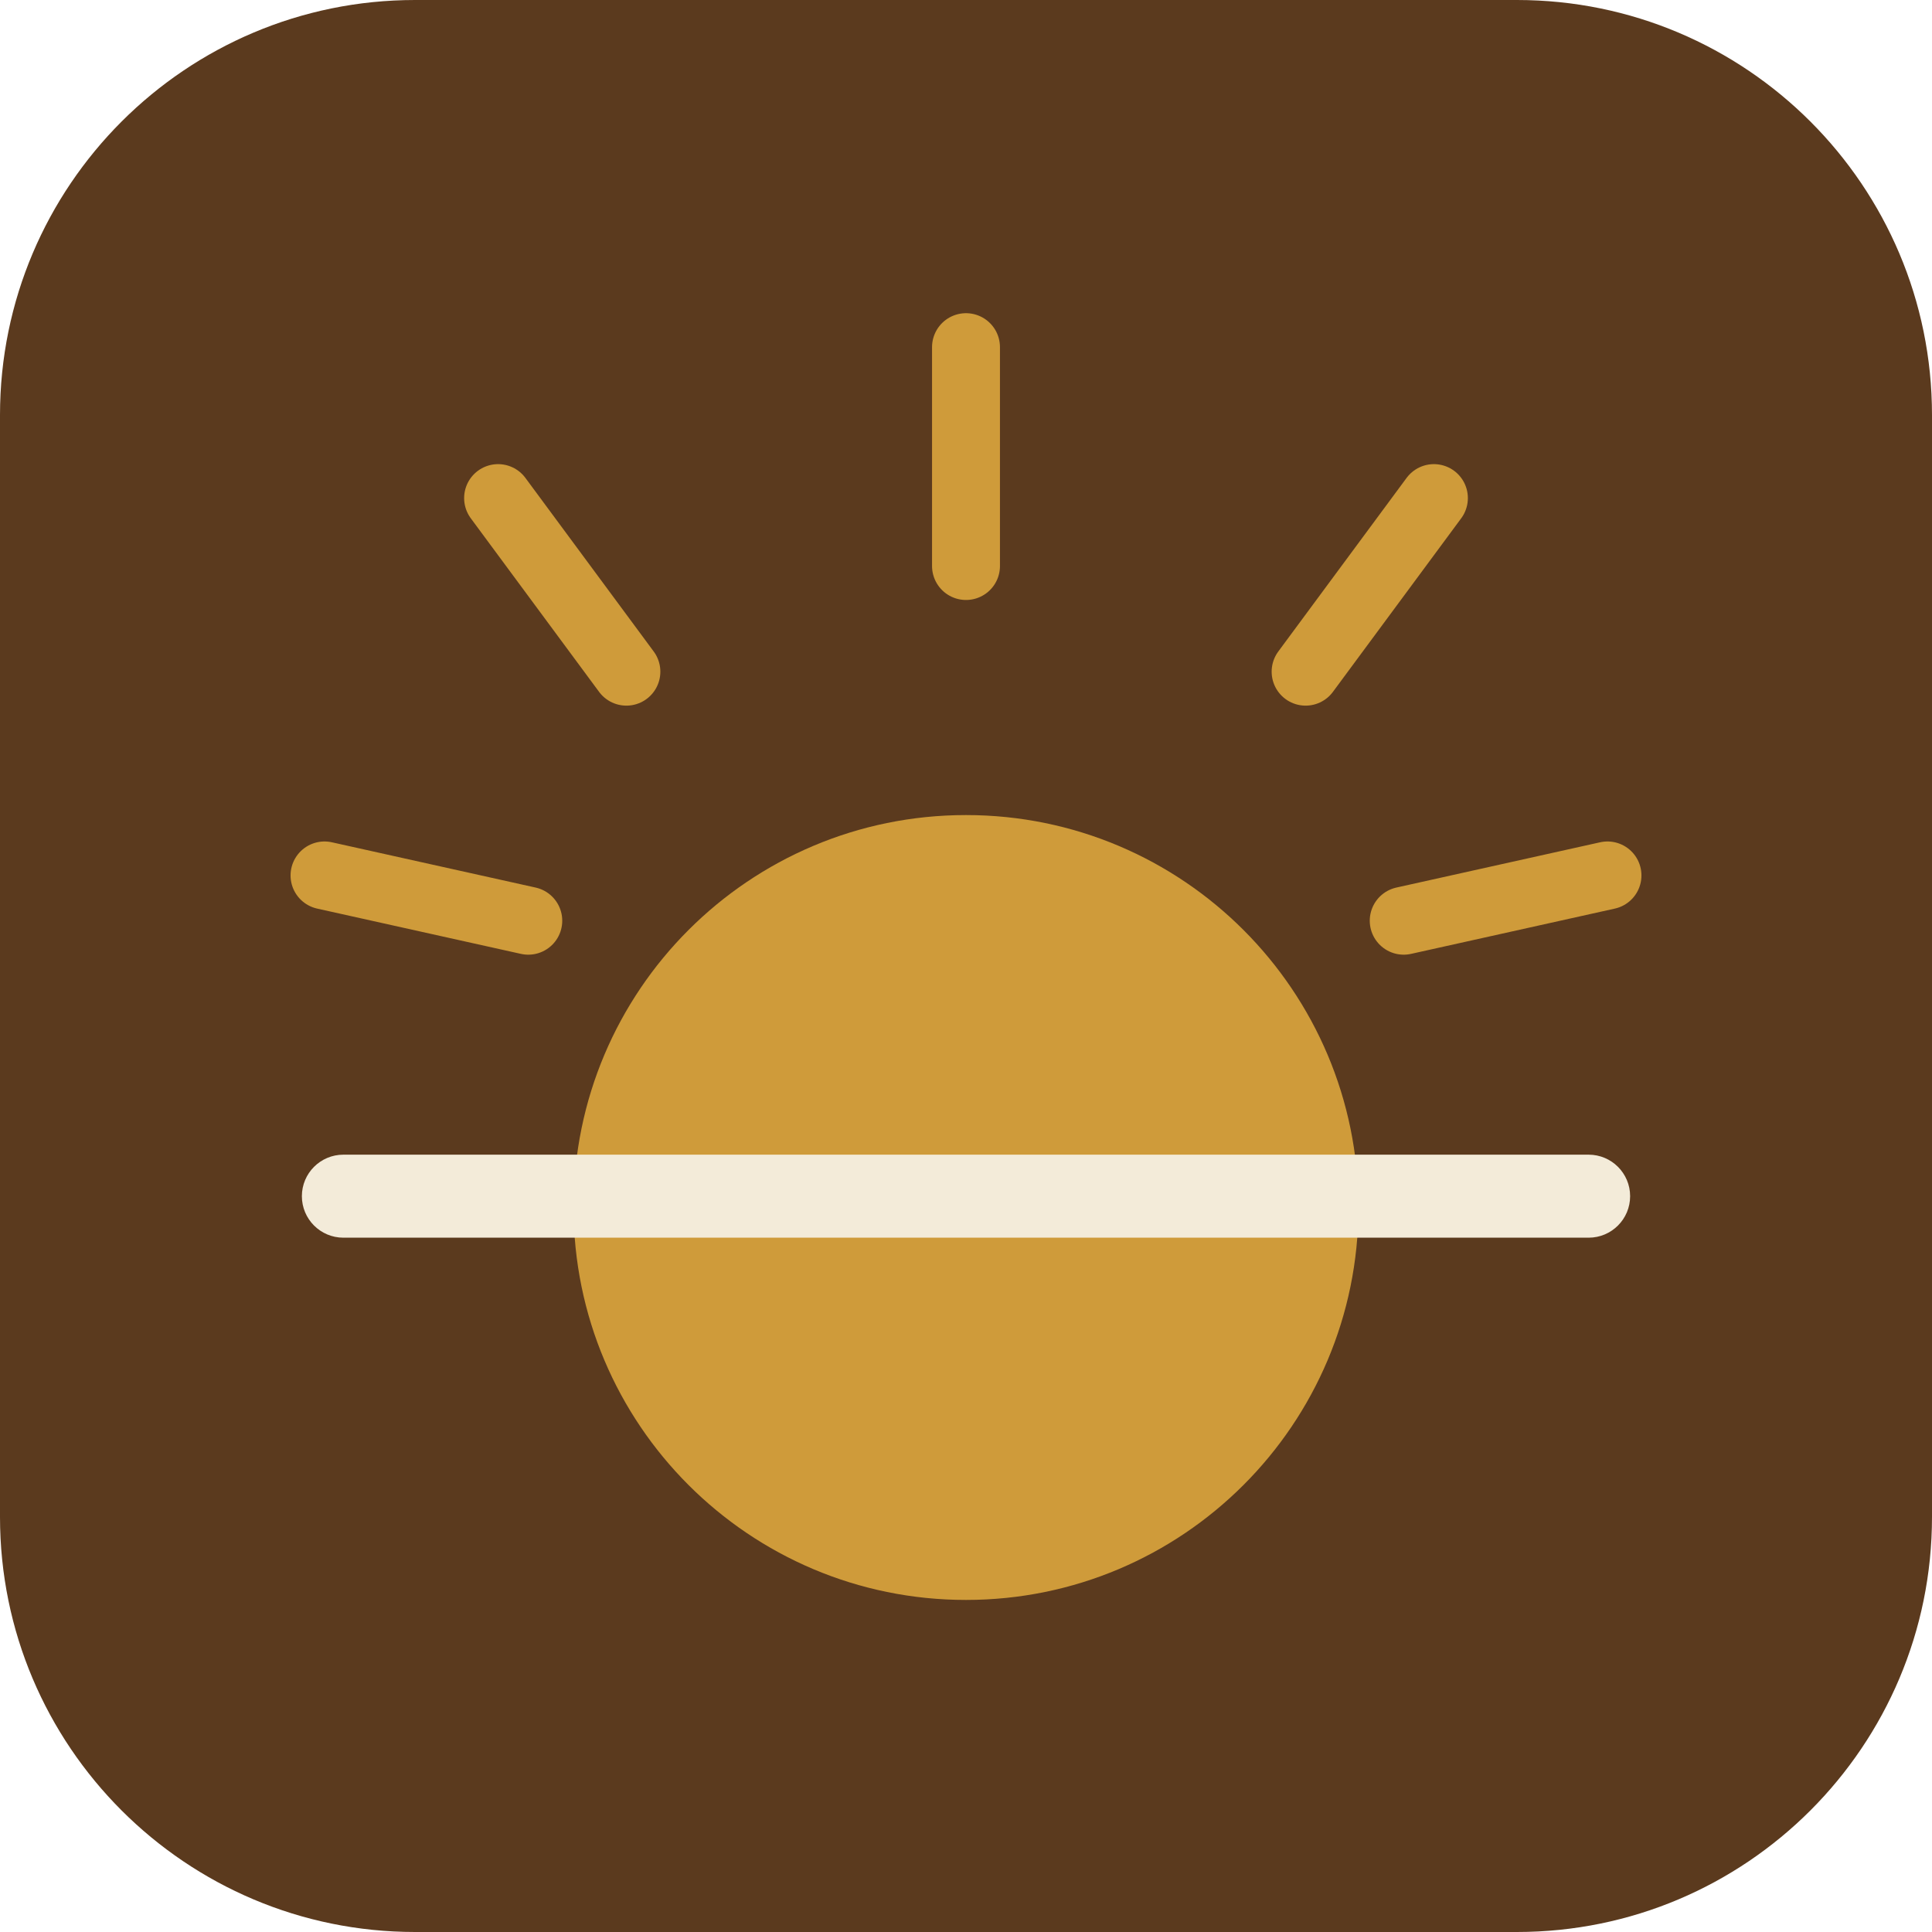
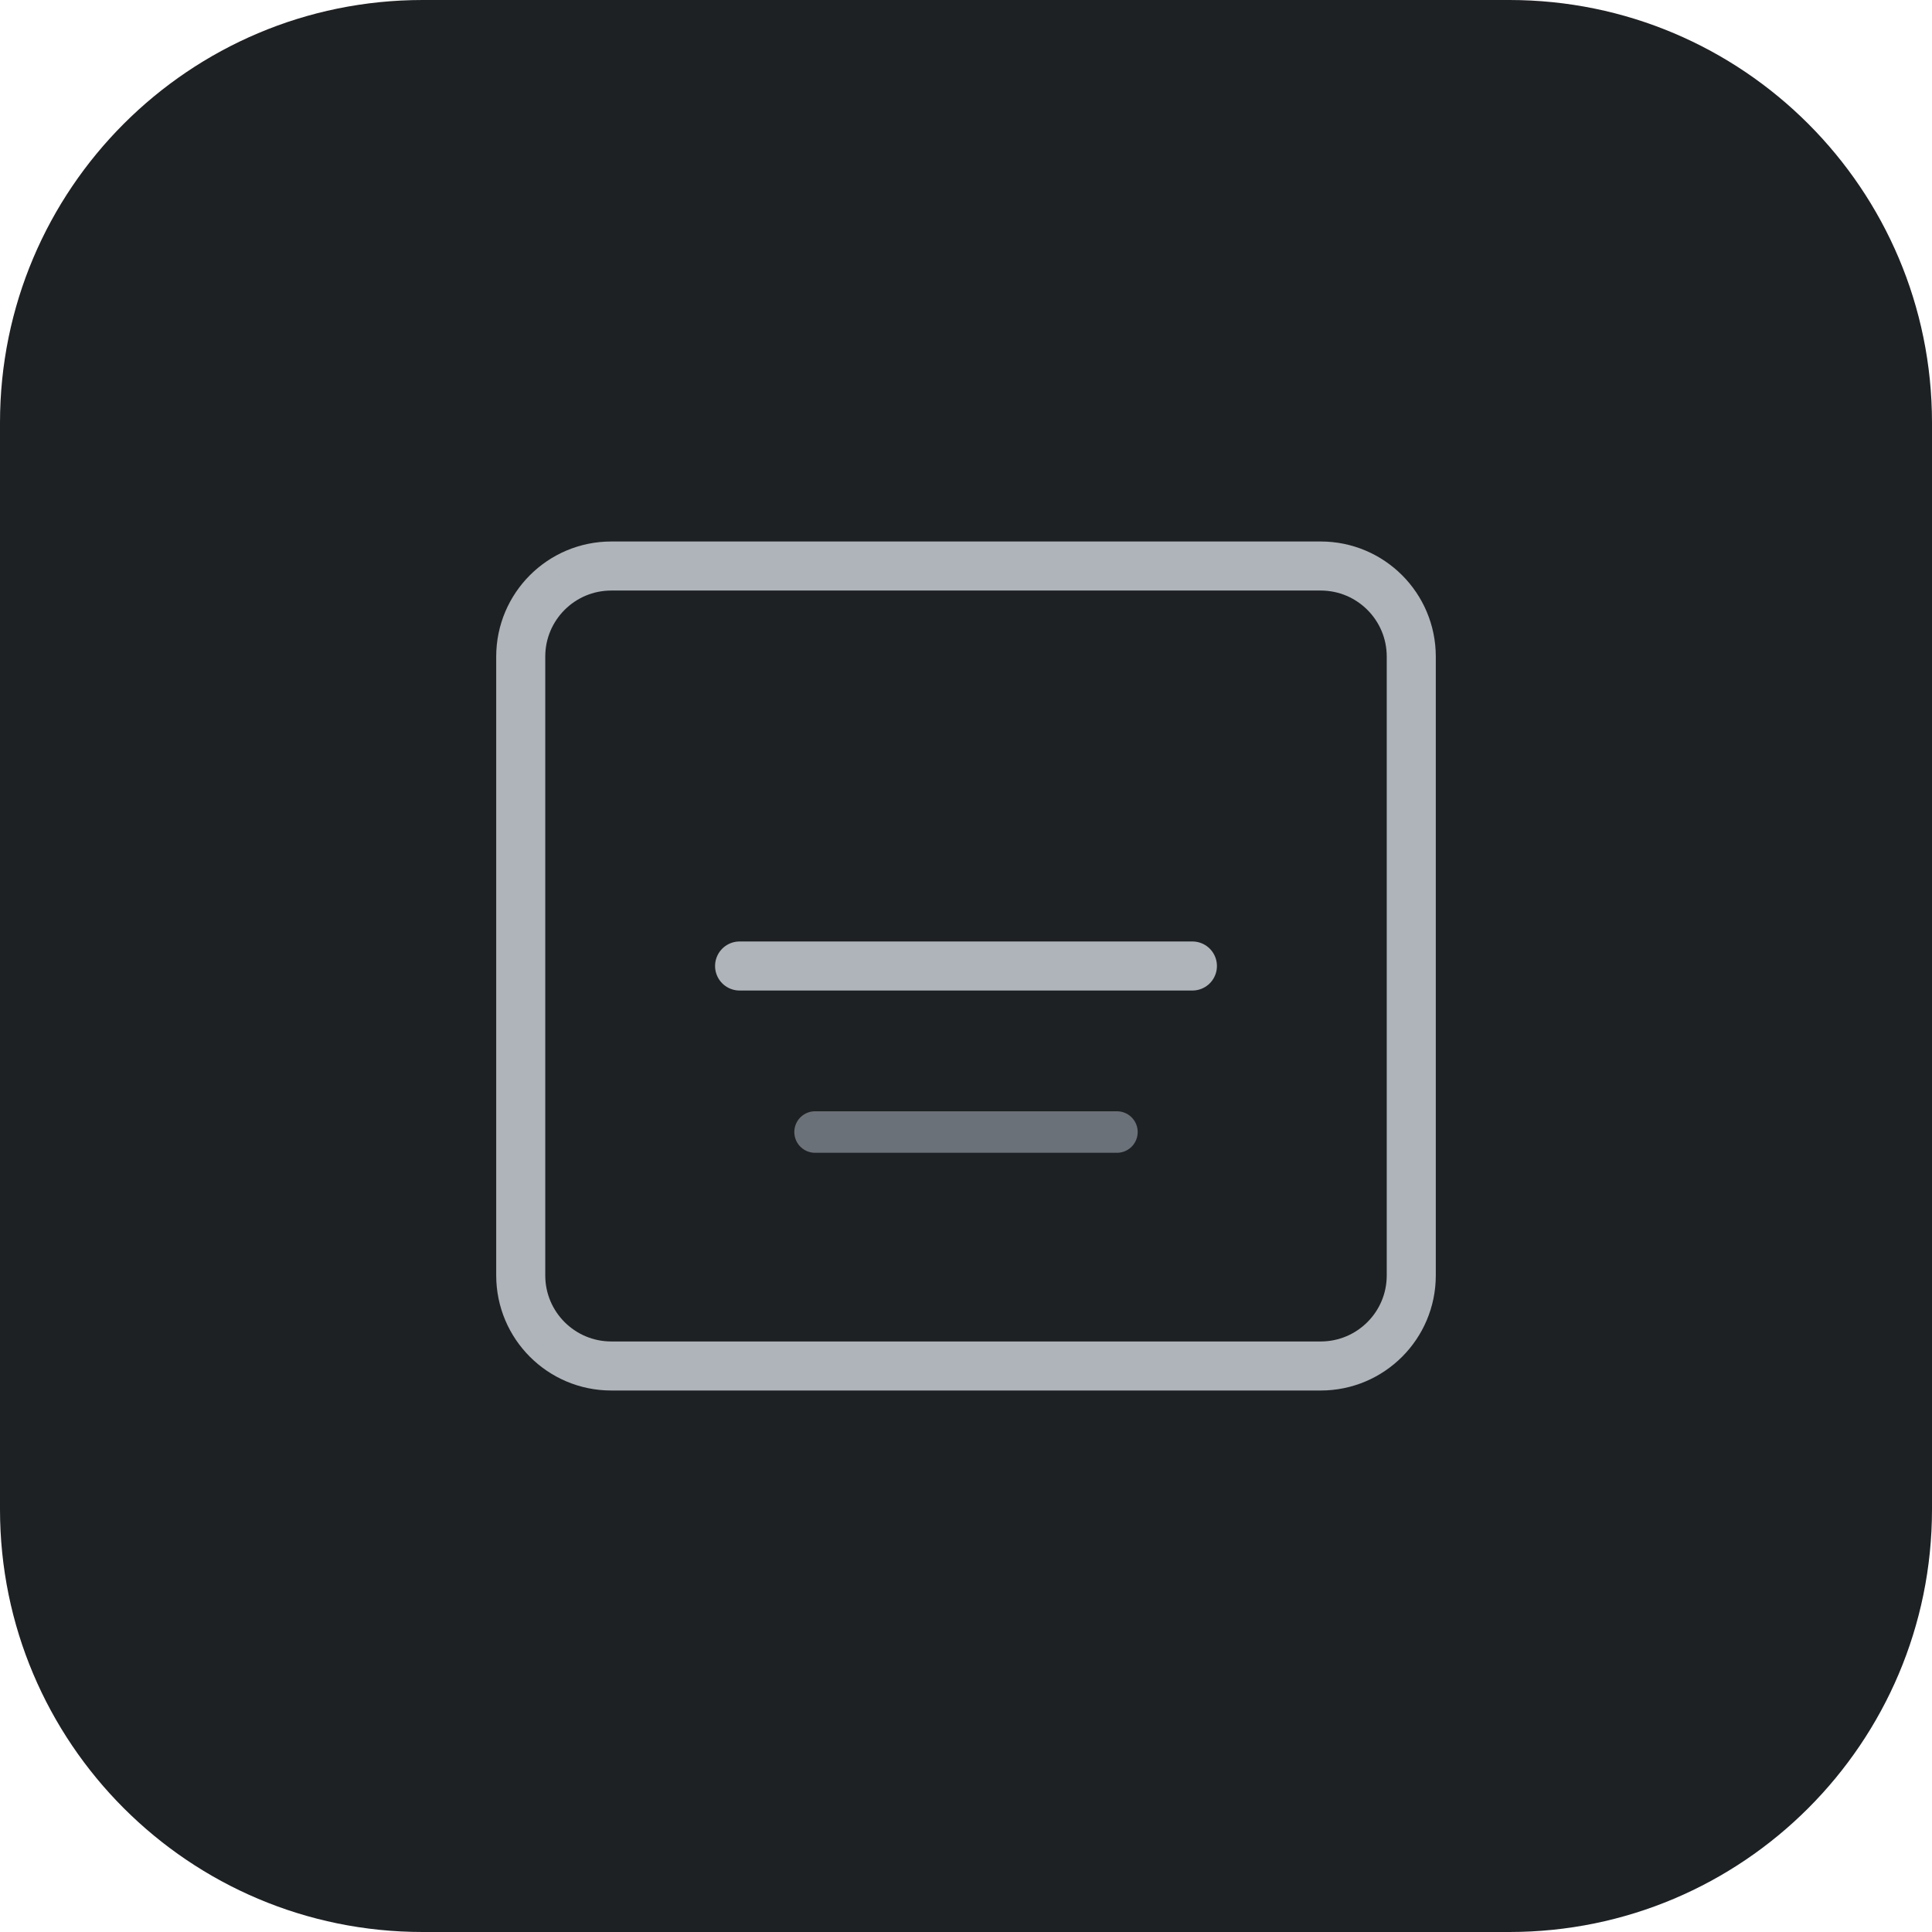
<svg xmlns="http://www.w3.org/2000/svg" viewBox="0 0 512 512">
-   <rect width="512" height="512" rx="110" fill="#5b3a1e" />
-   <circle cx="256" cy="320" r="104" fill="#cf9b3a" />
-   <rect x="80" y="306" width="352" height="22" rx="11" fill="#f3ebd9" />
-   <g stroke="#cf9b3a" stroke-width="18" stroke-linecap="round">
-     <line x1="256" y1="92" x2="256" y2="150" />
-     <line x1="132" y1="132" x2="166" y2="178" />
-     <line x1="380" y1="132" x2="346" y2="178" />
-     <line x1="86" y1="232" x2="140" y2="244" />
-     <line x1="426" y1="232" x2="372" y2="244" />
-   </g>
+   <rect width="512" height="512" rx="112" fill="#1e2124" />
+   <rect x="138" y="150" width="236" height="212" rx="24" fill="none" stroke="#aeb4ba" stroke-width="13" />
+   <line x1="196" y1="256" x2="316" y2="256" stroke="#aeb4ba" stroke-width="13" stroke-linecap="round" />
+   <line x1="216" y1="300" x2="296" y2="300" stroke="#6b7178" stroke-width="11" stroke-linecap="round" />
</svg>
